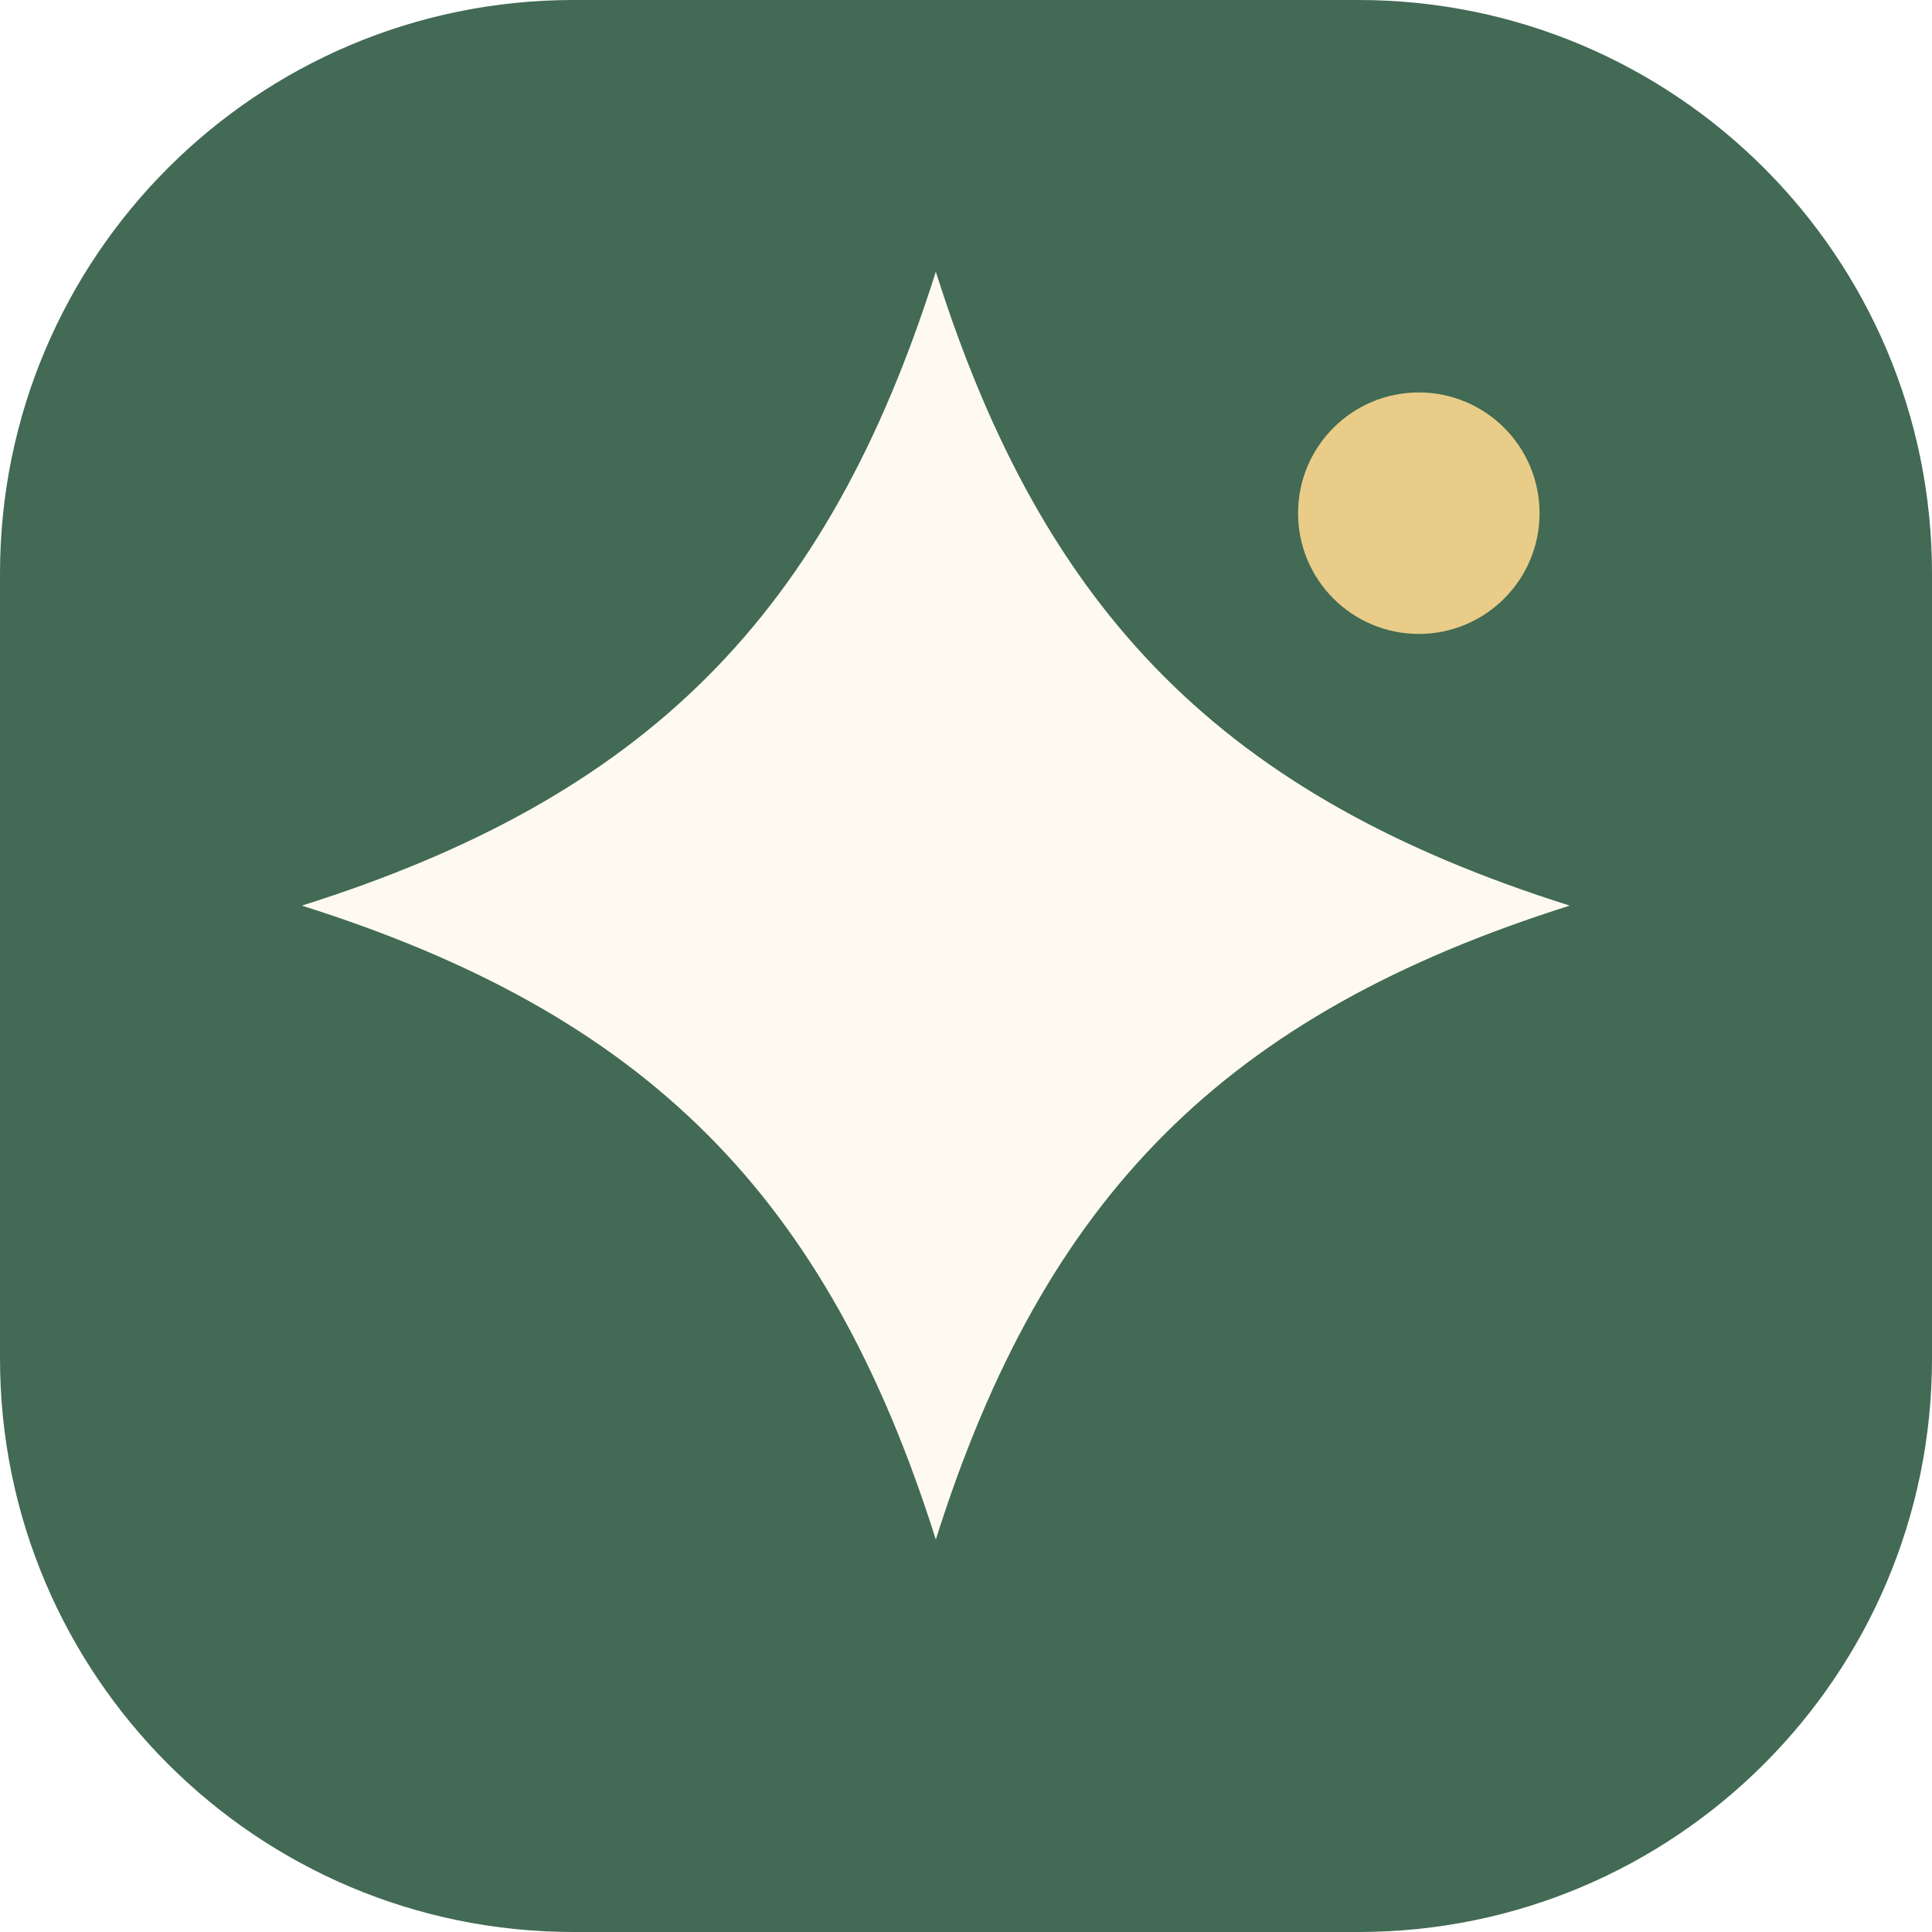
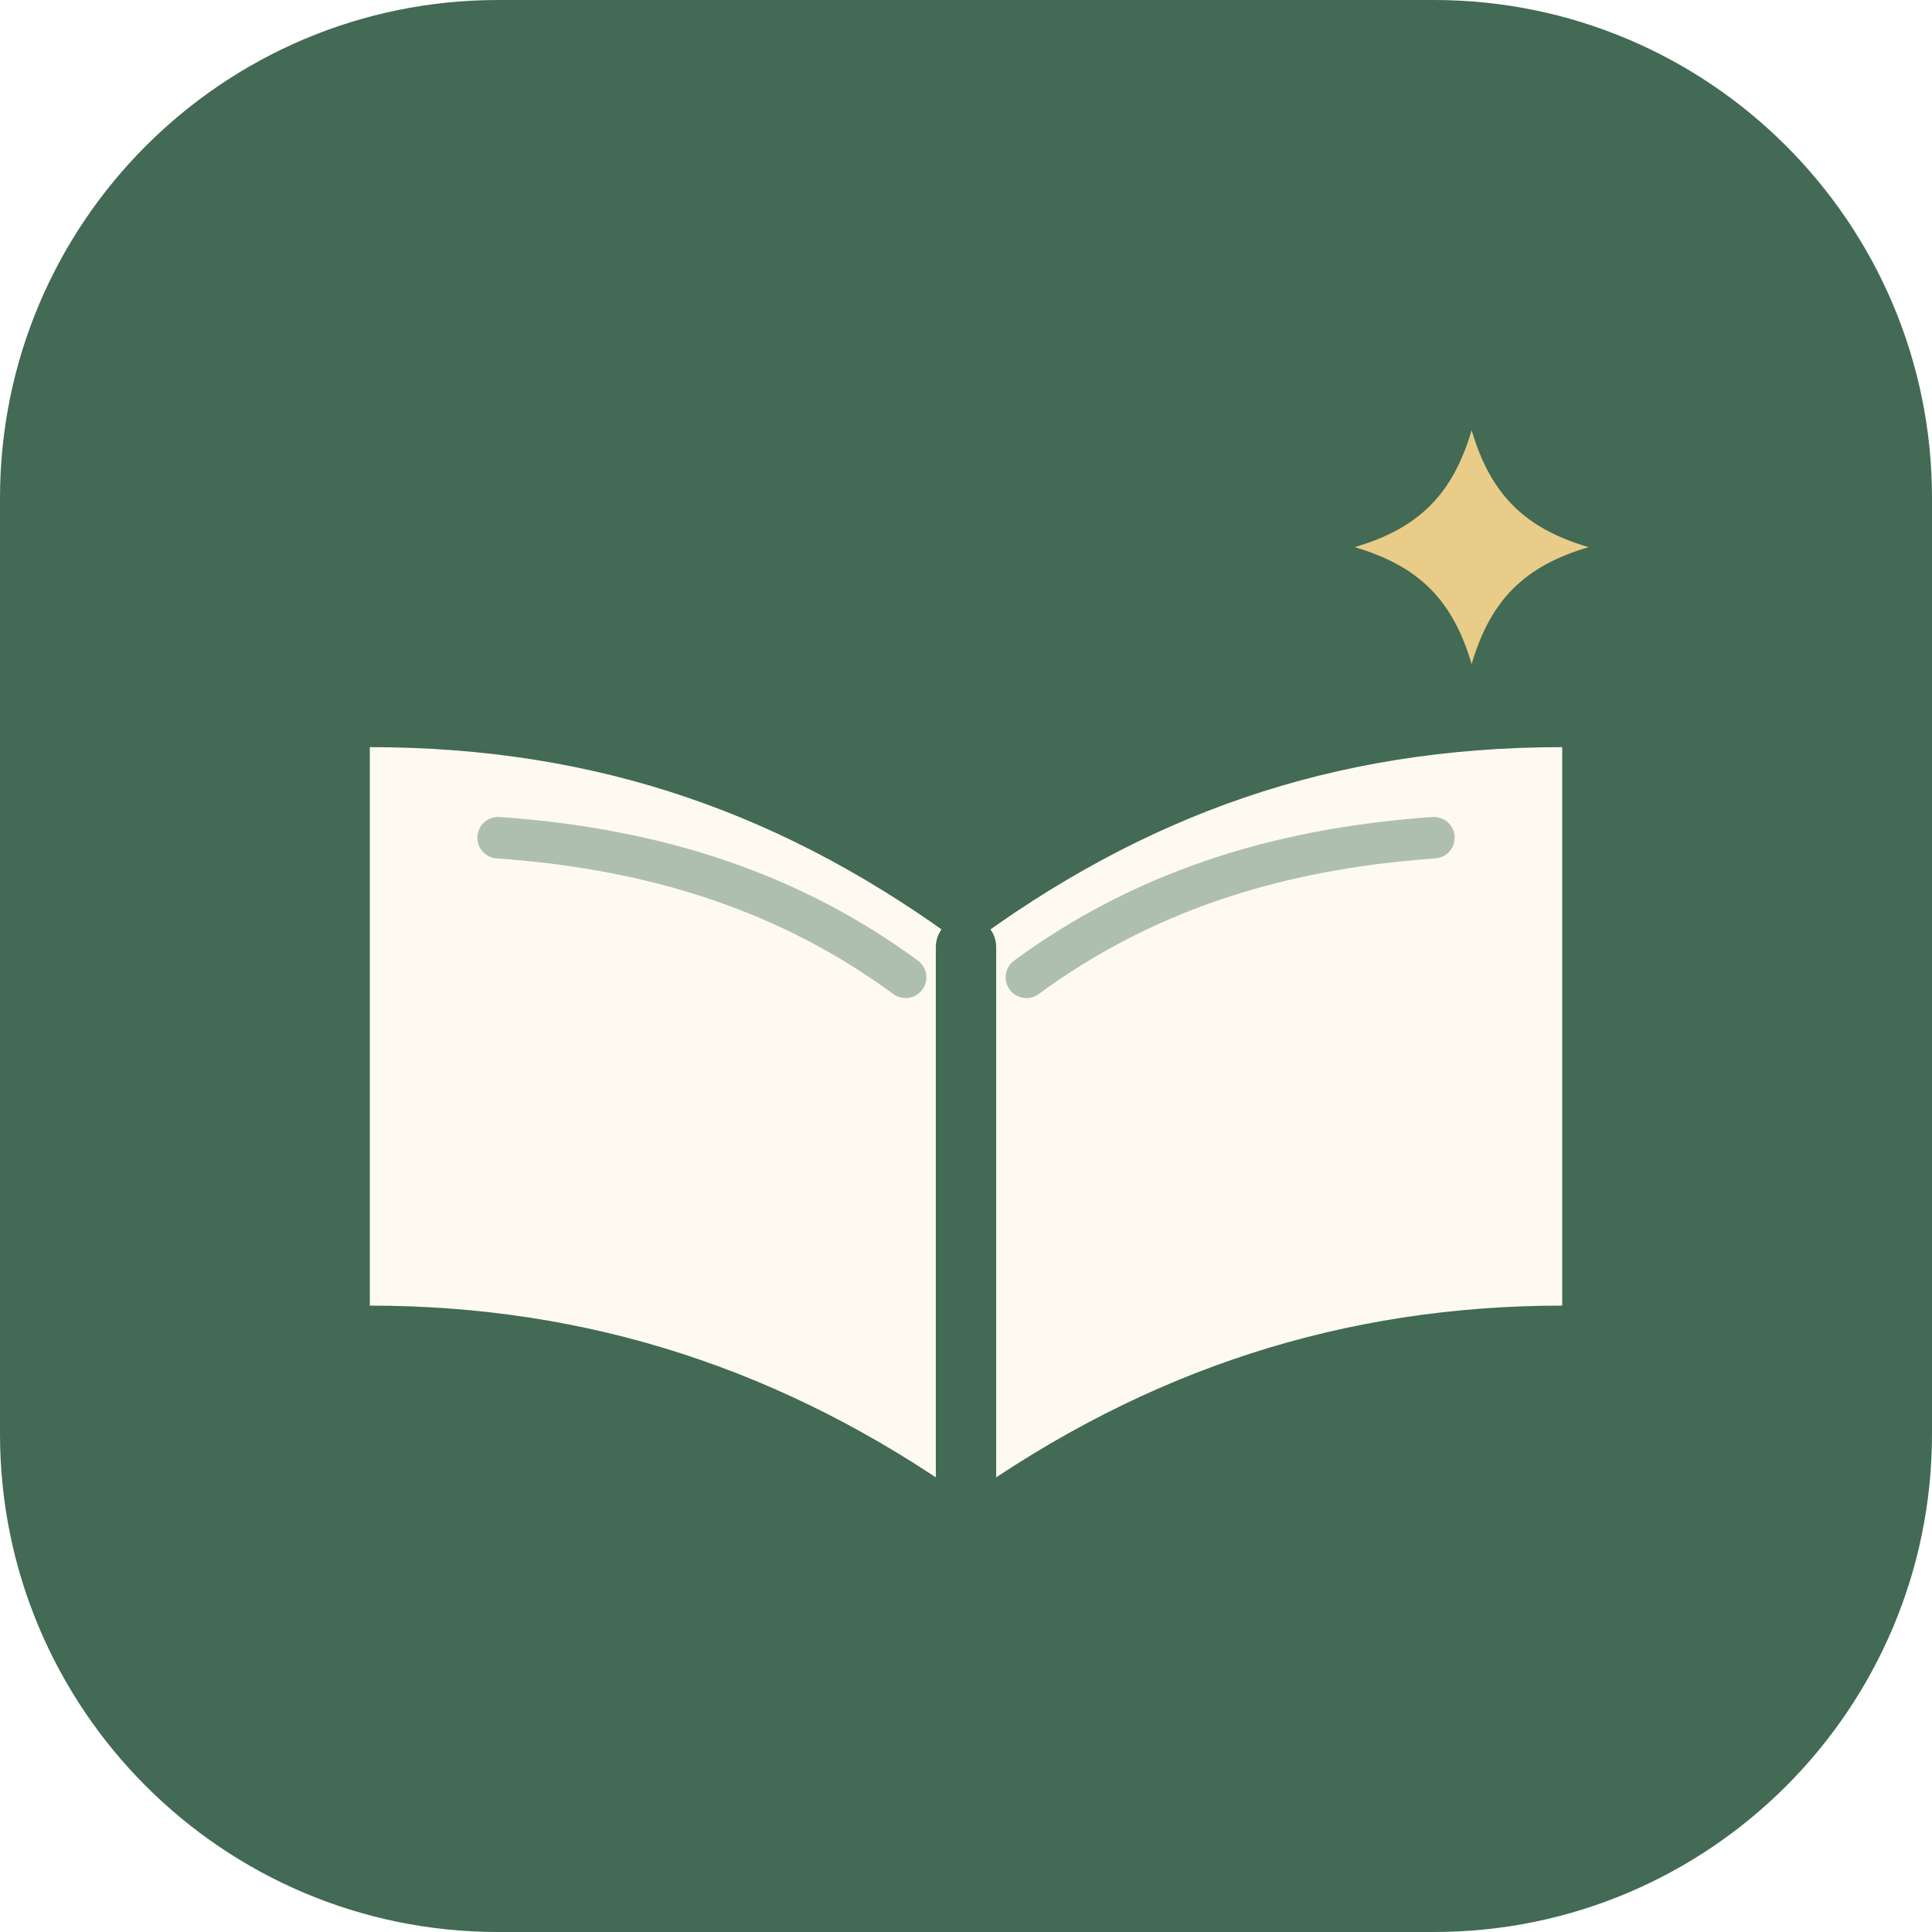
- <svg xmlns="http://www.w3.org/2000/svg" viewBox="0 0 64 64">
-   <rect width="64" height="64" rx="19" fill="#426a54" />
-   <path d="M31 9c3.6 11.4 9.6 17.4 21 21-11.4 3.6-17.4 9.6-21 21-3.6-11.4-9.6-17.4-21-21C21.4 26.4 27.4 20.4 31 9Z" fill="#fffaf0" />
-   <circle cx="47" cy="17" r="4" fill="#e8cc88" />
+ <svg xmlns="http://www.w3.org/2000/svg" viewBox="0 0 512 512" role="img" aria-label="Estude com Calma">
+   <rect width="512" height="512" rx="132" fill="#426a54" />
+   <g transform="translate(0 32)">
+     <path d="M256 365c-48-34-100-51-158-51V166c61 0 111 18 158 53 47-35 97-53 158-53v148c-58 0-110 17-158 51Z" fill="#fffaf0" />
+     <path d="M256 219v146" fill="none" stroke="#426a54" stroke-linecap="round" stroke-width="16" />
+     <path d="M132 190c43 3 78 15 108 37M380 190c-43 3-78 15-108 37" fill="none" stroke="#aebfae" stroke-linecap="round" stroke-width="11" />
+     <path d="M390 82c5 17 14 26 31 31-17 5-26 14-31 31-5-17-14-26-31-31 17-5 26-14 31-31Z" fill="#e8cc88" />
+   </g>
</svg>
